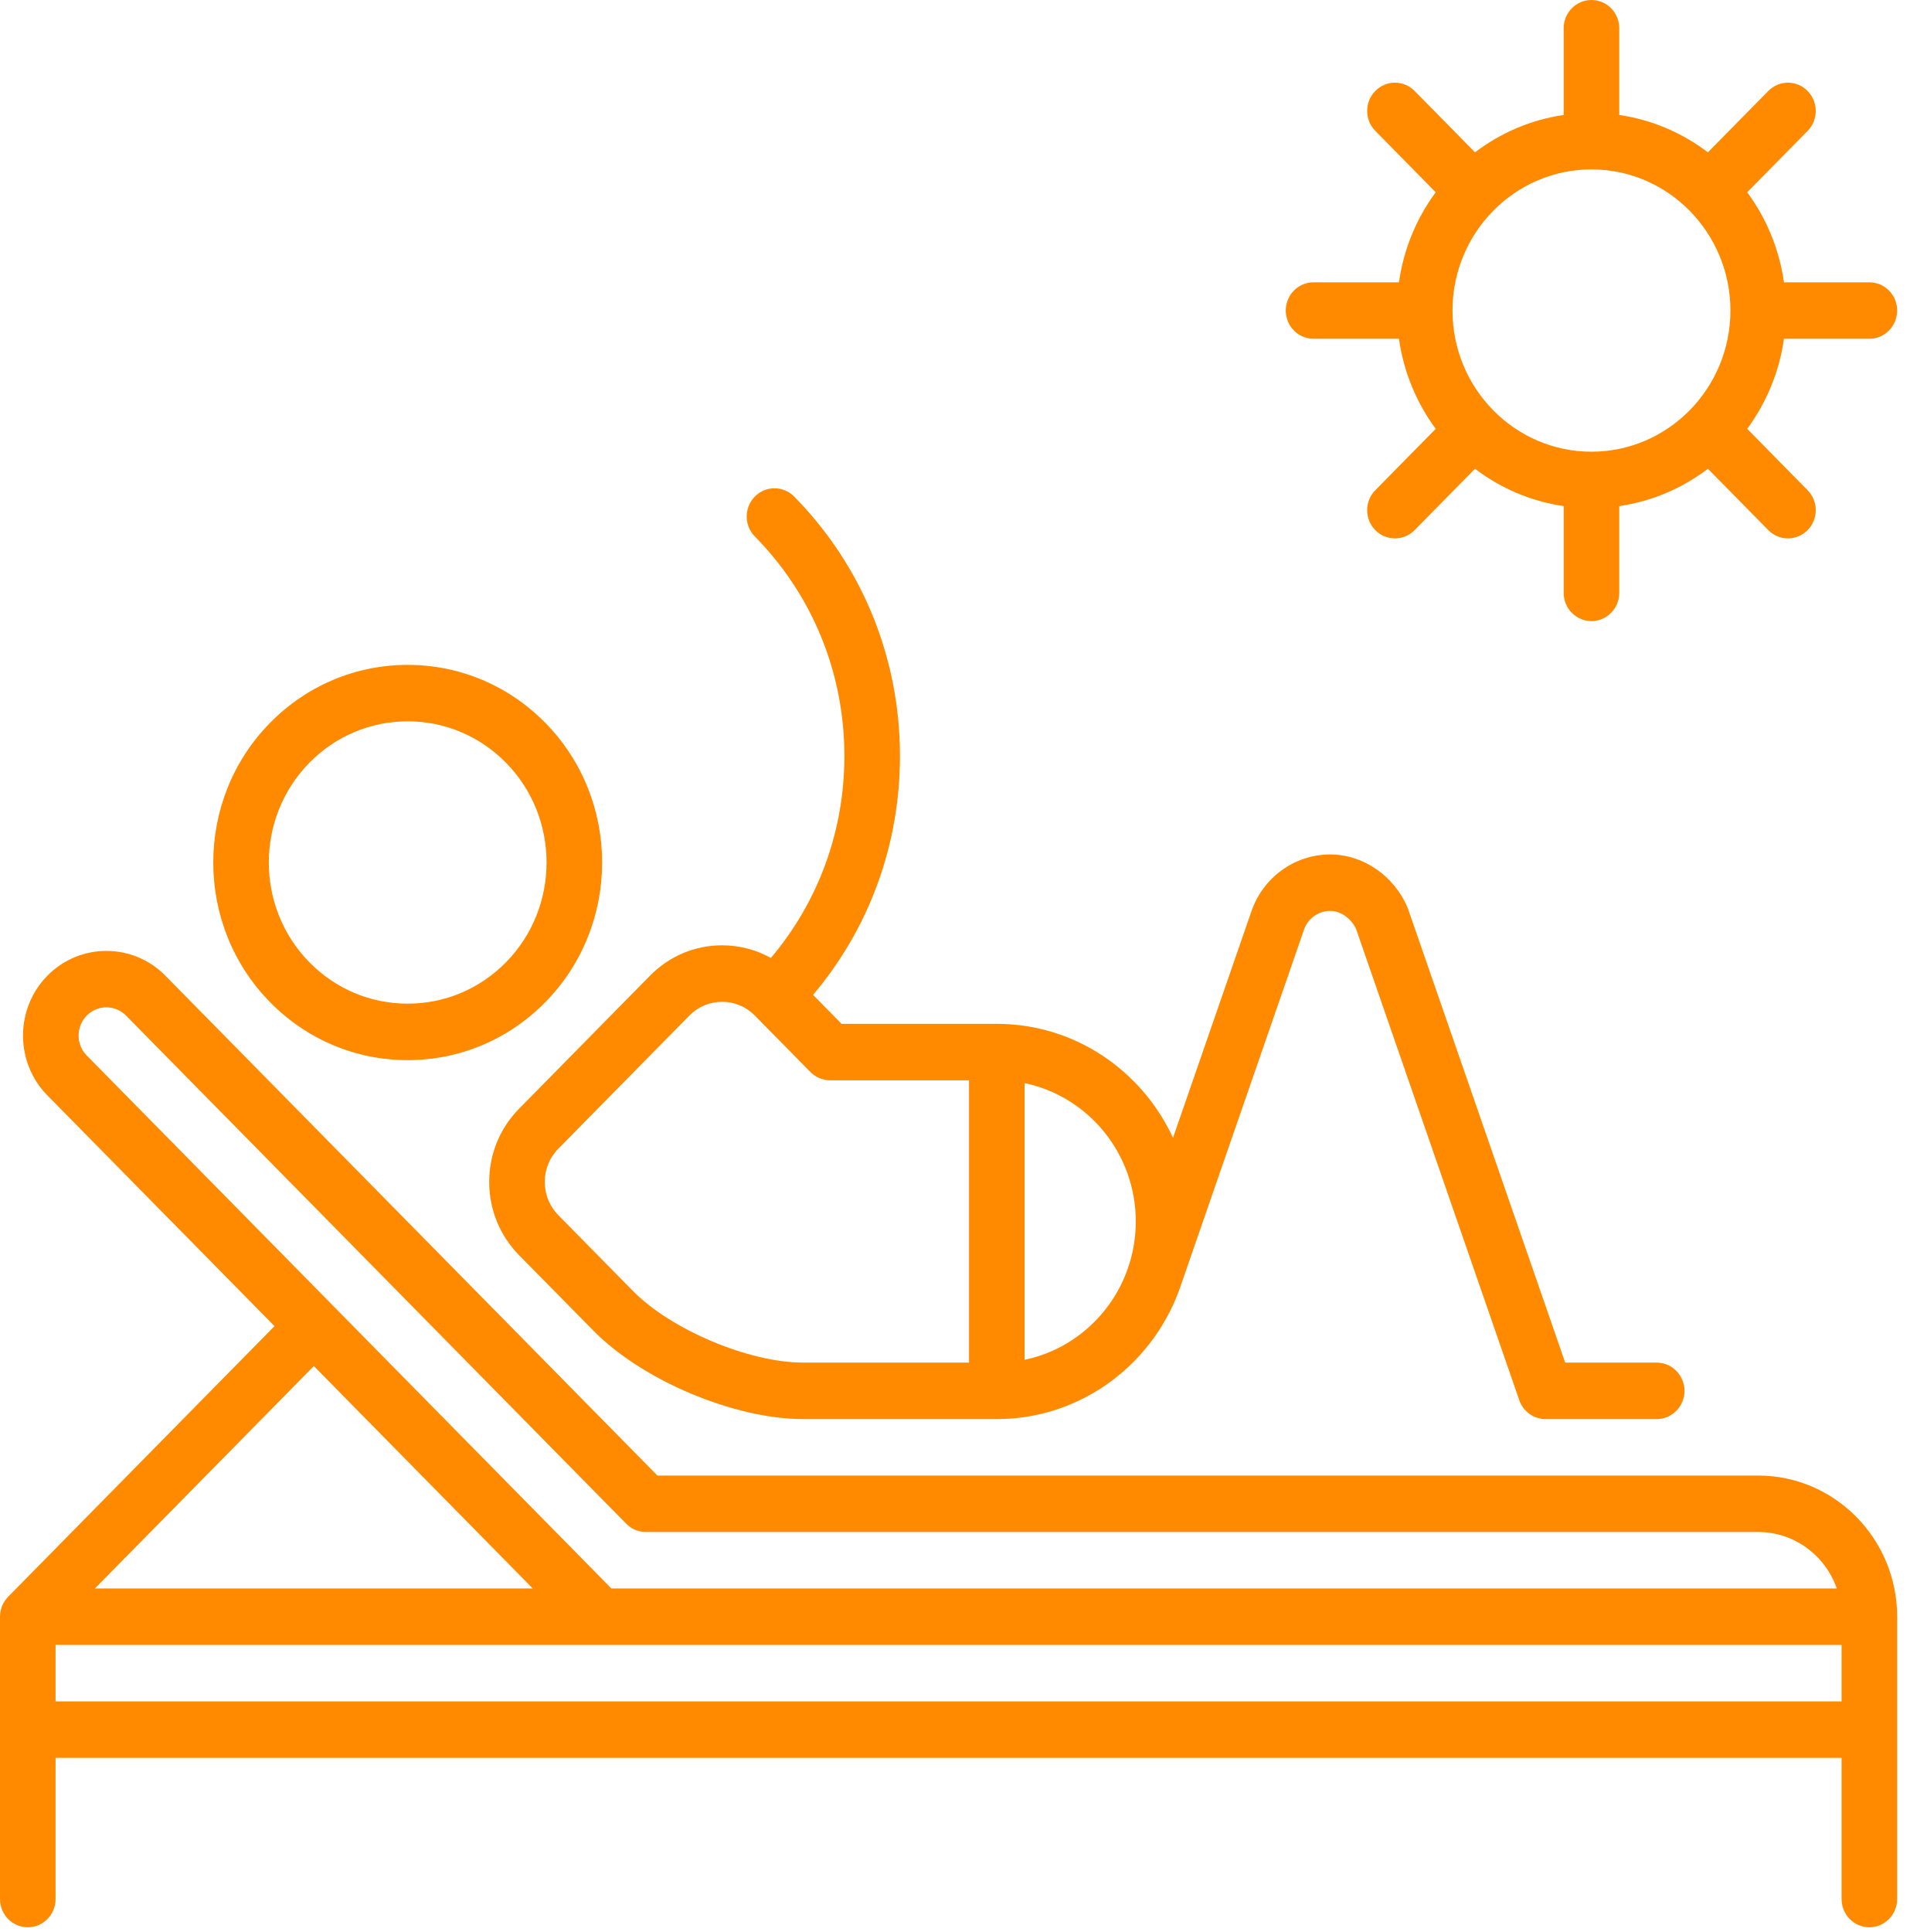
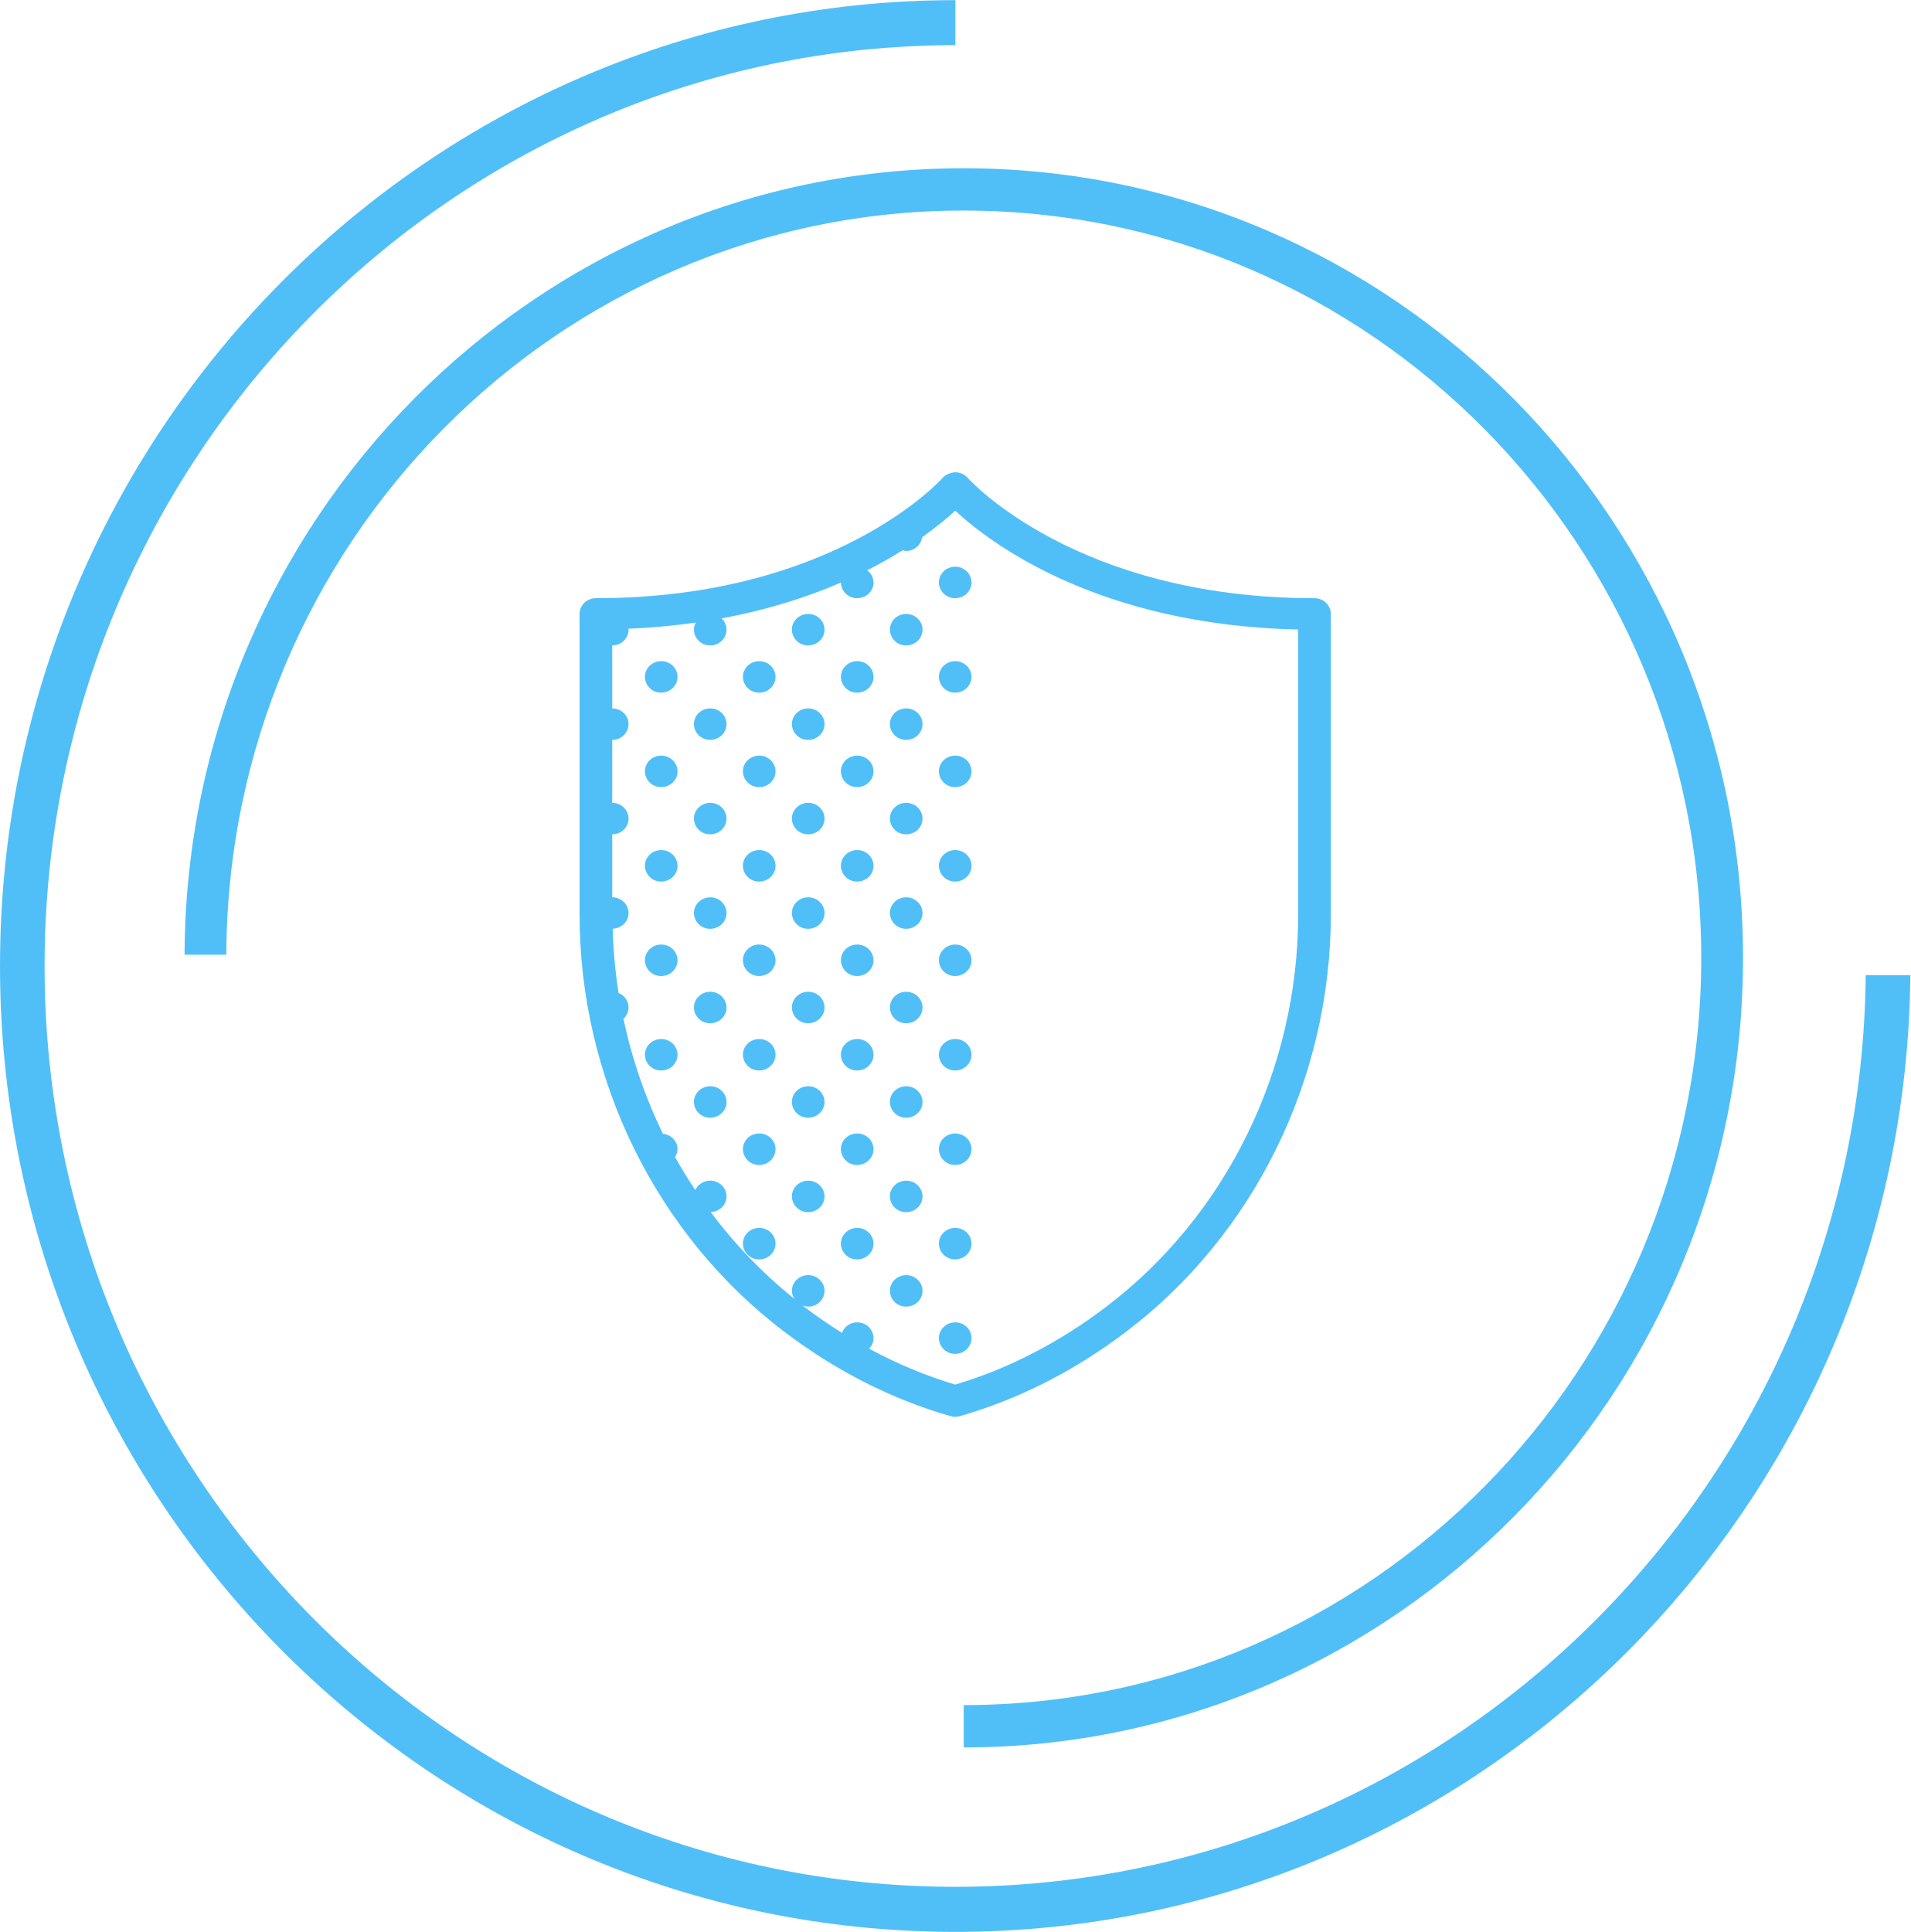
- <svg xmlns="http://www.w3.org/2000/svg" width="86" height="87" viewBox="0 0 86 87" fill="none">
-   <path d="M24.557 32.547C22.903 30.867 20.702 29.941 18.362 29.941C16.022 29.941 13.822 30.867 12.167 32.547C8.751 36.017 8.751 41.663 12.167 45.133C13.822 46.813 16.022 47.739 18.362 47.739C20.702 47.739 22.903 46.813 24.557 45.133C27.974 41.663 27.974 36.017 24.557 32.547ZM22.787 43.334C21.605 44.535 20.034 45.196 18.362 45.196C16.69 45.196 15.119 44.535 13.937 43.334C11.497 40.856 11.497 36.824 13.937 34.345C15.119 33.145 16.69 32.483 18.362 32.483C20.034 32.483 21.605 33.145 22.787 34.345C25.227 36.824 25.227 40.856 22.787 43.334Z" fill="#FF8A00" />
-   <path d="M74.616 61.36H70.496L63.426 40.952C63.417 40.927 63.408 40.903 63.398 40.879C62.8 39.442 61.398 38.477 59.911 38.477C58.319 38.477 56.896 39.501 56.368 41.025L52.832 51.236C51.432 48.208 48.402 46.105 44.896 46.105H37.905L36.62 44.799C39.152 41.806 40.534 38.034 40.534 34.046C40.534 29.632 38.841 25.482 35.768 22.36C35.279 21.864 34.487 21.864 33.998 22.36C33.509 22.857 33.509 23.662 33.998 24.158C36.599 26.799 38.031 30.311 38.031 34.046C38.031 37.418 36.86 40.605 34.721 43.137C34.054 42.767 33.304 42.569 32.523 42.569C31.297 42.569 30.145 43.054 29.278 43.934L23.378 49.927C22.511 50.808 22.033 51.978 22.033 53.224C22.033 54.469 22.511 55.639 23.377 56.52L26.74 59.934C28.931 62.16 33.074 63.903 36.172 63.903H44.896C48.765 63.903 52.053 61.342 53.211 57.804L58.73 41.869C58.905 41.361 59.38 41.019 59.911 41.019C60.442 41.019 60.895 41.427 61.08 41.84L68.428 63.053C68.605 63.562 69.078 63.903 69.609 63.903H74.616C75.307 63.903 75.868 63.334 75.868 62.631C75.868 61.929 75.307 61.36 74.616 61.36ZM43.645 61.36H36.172C33.739 61.36 30.23 59.884 28.51 58.136L25.147 54.721C24.753 54.322 24.536 53.789 24.536 53.224C24.536 52.657 24.753 52.125 25.148 51.725L31.048 45.733C31.442 45.332 31.966 45.112 32.523 45.112C33.08 45.112 33.604 45.332 33.998 45.733L36.502 48.275C36.736 48.513 37.054 48.647 37.386 48.647H43.645V61.36ZM50.862 56.925L50.797 57.114C50.79 57.132 50.786 57.151 50.78 57.169C50.045 59.224 48.295 60.788 46.148 61.232V48.775C49.001 49.366 51.155 51.934 51.155 55.004C51.155 55.673 51.052 56.319 50.862 56.925Z" fill="#FF8A00" />
-   <path d="M79.189 66.446H29.61L7.447 43.935C5.983 42.449 3.601 42.449 2.136 43.935C1.427 44.656 1.037 45.614 1.037 46.632C1.037 47.651 1.427 48.609 2.136 49.329L12.364 59.717L0.367 71.903C0.335 71.937 0.308 71.966 0.284 71.997C0.272 72.011 0.262 72.027 0.25 72.042C0.237 72.06 0.223 72.078 0.211 72.097C0.199 72.115 0.189 72.133 0.178 72.152C0.168 72.169 0.157 72.186 0.148 72.203C0.138 72.222 0.129 72.242 0.12 72.261C0.112 72.279 0.103 72.297 0.095 72.316C0.088 72.335 0.081 72.354 0.075 72.373C0.068 72.393 0.06 72.413 0.054 72.433C0.048 72.453 0.044 72.472 0.039 72.492C0.034 72.513 0.028 72.533 0.024 72.554C0.02 72.577 0.017 72.6 0.014 72.623C0.011 72.641 0.008 72.659 0.006 72.677C0.002 72.719 0 72.761 0 72.803V85.515C0 86.218 0.56 86.787 1.252 86.787C1.943 86.787 2.503 86.218 2.503 85.515V79.159H82.944V85.515C82.944 86.218 83.504 86.787 84.195 86.787C84.886 86.787 85.447 86.218 85.447 85.515V72.802C85.447 69.297 82.639 66.446 79.189 66.446ZM3.907 47.531C3.67 47.291 3.54 46.972 3.54 46.632C3.54 46.293 3.67 45.973 3.907 45.733C4.395 45.237 5.189 45.238 5.677 45.733L28.207 68.616C28.442 68.855 28.76 68.988 29.092 68.988H79.189C80.82 68.988 82.212 70.051 82.728 71.531H27.537L15.024 58.822C15.015 58.814 3.907 47.531 3.907 47.531ZM14.135 61.515L23.996 71.531H4.274L14.135 61.515ZM82.944 76.616H2.503V74.074H82.944V76.616Z" fill="#FF8A00" />
-   <path d="M84.195 12.713H80.349C80.136 11.207 79.552 9.822 78.693 8.658L81.414 5.894C81.903 5.397 81.903 4.592 81.414 4.096C80.925 3.599 80.133 3.599 79.644 4.096L76.923 6.86C75.776 5.987 74.412 5.394 72.93 5.177V1.271C72.93 0.569 72.37 0 71.679 0C70.987 0 70.427 0.569 70.427 1.271V5.177C68.945 5.394 67.581 5.987 66.434 6.86L63.713 4.096C63.224 3.599 62.432 3.599 61.943 4.096C61.454 4.592 61.454 5.397 61.943 5.894L64.664 8.658C63.805 9.822 63.221 11.207 63.008 12.713H59.162C58.471 12.713 57.91 13.282 57.91 13.984C57.91 14.687 58.471 15.255 59.162 15.255H63.008C63.221 16.761 63.805 18.146 64.664 19.311L61.943 22.075C61.454 22.571 61.454 23.376 61.943 23.873C62.187 24.121 62.508 24.245 62.828 24.245C63.148 24.245 63.469 24.121 63.713 23.873L66.434 21.109C67.581 21.982 68.945 22.575 70.427 22.791V26.697C70.427 27.399 70.987 27.968 71.679 27.968C72.37 27.968 72.93 27.399 72.93 26.697V22.791C74.412 22.575 75.776 21.982 76.923 21.109L79.644 23.873C80.133 24.369 80.925 24.369 81.414 23.873C81.903 23.376 81.903 22.571 81.414 22.075L78.693 19.311C79.552 18.146 80.136 16.761 80.349 15.255H84.195C84.886 15.255 85.447 14.687 85.447 13.984C85.447 13.282 84.886 12.713 84.195 12.713ZM71.679 20.341C68.228 20.341 65.42 17.489 65.42 13.984C65.42 10.479 68.228 7.628 71.679 7.628C75.129 7.628 77.937 10.479 77.937 13.984C77.937 17.489 75.129 20.341 71.679 20.341Z" fill="#FF8A00" />
+ <svg xmlns="http://www.w3.org/2000/svg" width="89" height="90" viewBox="0 0 89 90">
+   <g>
+     <g>
+       <path fill="#51bff7" d="M62 28.6v13.995c0 7.651-3.57 14.922-9.546 19.45-2.41 1.825-5.013 3.145-7.738 3.925a.792.792 0 0 1-.432 0c-2.725-.78-5.328-2.1-7.738-3.926C30.569 57.517 27 50.246 27 42.595V28.6c0-.406.34-.734.76-.734 11.13 0 16.107-5.547 16.156-5.605.146-.166.395-.252.585-.261a.78.78 0 0 1 .583.262c.073.084 5.053 5.604 16.155 5.604.42 0 .761.328.761.734zm-1.522.725c-9.314-.2-14.353-4.031-15.978-5.534-.35.323-.868.757-1.542 1.237a.743.743 0 0 1-.74.638c-.058 0-.11-.02-.165-.033-.49.307-1.038.622-1.653.934a.712.712 0 0 1 .296.566c0 .405-.341.733-.761.733a.746.746 0 0 1-.76-.728c-1.53.664-3.377 1.265-5.558 1.67a.72.72 0 0 1 .23.525c0 .405-.34.733-.76.733a.747.747 0 0 1-.76-.733c0-.121.036-.23.09-.331-.985.142-2.033.24-3.143.288.001.015.009.027.009.043 0 .405-.341.733-.761.733V33c.42 0 .76.328.76.733 0 .405-.34.733-.76.733V37.4c.42 0 .76.328.76.733 0 .405-.34.733-.76.733V41.8c.42 0 .76.328.76.733 0 .398-.33.72-.74.73.028 1.009.12 2.01.277 2.995a.732.732 0 0 1 .464.675.718.718 0 0 1-.238.529 23.328 23.328 0 0 0 1.838 5.353c.381.04.682.34.682.718 0 .136-.05.256-.115.365.292.527.609 1.04.942 1.541a.76.76 0 0 1 .695-.44c.42 0 .76.329.76.734 0 .397-.328.716-.737.728a22.167 22.167 0 0 0 3.908 4.052.69.69 0 0 1-.127-.38c0-.405.341-.733.761-.733s.761.328.761.733a.748.748 0 0 1-1.02.683c.031.025.061.051.094.075.568.43 1.148.83 1.738 1.2a.753.753 0 0 1 .71-.491c.42 0 .76.328.76.733 0 .192-.08.363-.204.493A21.11 21.11 0 0 0 44.5 64.5c2.462-.733 4.82-1.947 7.014-3.609 5.613-4.251 8.964-11.091 8.964-18.296zM44.5 26.399c.42 0 .76.328.76.734 0 .405-.34.733-.76.733a.747.747 0 0 1-.76-.733c0-.406.34-.734.76-.734zm-13.696 4.4c.42 0 .761.329.761.734 0 .405-.34.733-.76.733a.748.748 0 0 1-.761-.733c0-.405.34-.734.76-.734zm4.566 0c.42 0 .76.329.76.734 0 .405-.34.733-.76.733a.748.748 0 0 1-.761-.733c0-.405.34-.734.76-.734zm2.282-2.2c.42 0 .761.329.761.734 0 .405-.34.733-.76.733a.747.747 0 0 1-.762-.733c0-.405.341-.733.761-.733zm2.283 2.2c.42 0 .76.329.76.734 0 .405-.34.733-.76.733a.748.748 0 0 1-.761-.733c0-.405.34-.734.76-.734zm2.282-2.2c.42 0 .761.329.761.734 0 .405-.34.733-.76.733a.747.747 0 0 1-.761-.733c0-.405.34-.733.76-.733zm2.283 2.2c.42 0 .76.329.76.734 0 .405-.34.733-.76.733a.748.748 0 0 1-.76-.733c0-.405.34-.734.76-.734zm-13.696 4.4c.42 0 .761.329.761.734 0 .405-.34.733-.76.733a.748.748 0 0 1-.761-.733c0-.405.34-.733.76-.733zm2.283-2.2c.42 0 .76.329.76.734 0 .405-.34.733-.76.733a.747.747 0 0 1-.76-.733c0-.405.34-.733.76-.733zm2.283 2.2c.42 0 .76.329.76.734 0 .405-.34.733-.76.733a.748.748 0 0 1-.761-.733c0-.405.34-.733.76-.733zm2.282-2.2c.42 0 .761.329.761.734 0 .405-.34.733-.76.733a.748.748 0 0 1-.762-.733c0-.405.341-.733.761-.733zm2.283 2.2c.42 0 .76.329.76.734 0 .405-.34.733-.76.733a.748.748 0 0 1-.761-.733c0-.405.34-.733.76-.733zm2.282-2.2c.42 0 .761.329.761.734 0 .405-.34.733-.76.733a.747.747 0 0 1-.761-.733c0-.405.34-.733.76-.733zm2.283 2.2c.42 0 .76.329.76.734 0 .405-.34.733-.76.733a.748.748 0 0 1-.76-.733c0-.405.34-.733.76-.733zm-13.696 4.4c.42 0 .761.329.761.734 0 .405-.34.733-.76.733a.747.747 0 0 1-.761-.733c0-.405.34-.733.76-.733zm2.283-2.2c.42 0 .76.329.76.734 0 .405-.34.733-.76.733a.747.747 0 0 1-.76-.733c0-.405.34-.733.76-.733zm2.283 2.2c.42 0 .76.329.76.734 0 .405-.34.733-.76.733a.747.747 0 0 1-.761-.733c0-.405.34-.733.76-.733zm2.282-2.2c.42 0 .761.329.761.734 0 .405-.34.733-.76.733a.747.747 0 0 1-.762-.733c0-.405.341-.733.761-.733zm2.283 2.2c.42 0 .76.329.76.734 0 .405-.34.733-.76.733a.747.747 0 0 1-.761-.733c0-.405.34-.733.76-.733zm2.282-2.2c.42 0 .761.329.761.734 0 .405-.34.733-.76.733a.747.747 0 0 1-.761-.733c0-.405.34-.733.76-.733zm2.283 2.2c.42 0 .76.329.76.734 0 .405-.34.733-.76.733a.747.747 0 0 1-.76-.733c0-.405.34-.733.76-.733zM30.804 44c.42 0 .761.329.761.734 0 .405-.34.733-.76.733a.747.747 0 0 1-.761-.733c0-.405.34-.734.76-.734zm2.283-2.2c.42 0 .76.329.76.734 0 .405-.34.733-.76.733a.747.747 0 0 1-.76-.733c0-.405.34-.733.76-.733zM35.37 44c.42 0 .76.329.76.734 0 .405-.34.733-.76.733a.747.747 0 0 1-.761-.733c0-.405.34-.734.76-.734zm2.282-2.2c.42 0 .761.329.761.734 0 .405-.34.733-.76.733a.747.747 0 0 1-.762-.733c0-.405.341-.733.761-.733zm2.283 2.2c.42 0 .76.329.76.734 0 .405-.34.733-.76.733a.747.747 0 0 1-.761-.733c0-.405.34-.734.76-.734zm2.282-2.2c.42 0 .761.329.761.734 0 .405-.34.733-.76.733a.747.747 0 0 1-.761-.733c0-.405.34-.733.76-.733zM44.5 44c.42 0 .76.329.76.734 0 .405-.34.733-.76.733a.747.747 0 0 1-.76-.733c0-.405.34-.734.76-.734zm-13.696 4.4c.42 0 .761.329.761.734 0 .405-.34.733-.76.733a.747.747 0 0 1-.761-.733c0-.405.34-.733.76-.733zm2.283-2.2c.42 0 .76.33.76.734 0 .405-.34.733-.76.733a.748.748 0 0 1-.76-.733c0-.405.34-.734.76-.734zm2.283 2.2c.42 0 .76.329.76.734 0 .405-.34.733-.76.733a.747.747 0 0 1-.761-.733c0-.405.34-.733.76-.733zm2.282-2.2c.42 0 .761.33.761.734 0 .405-.34.733-.76.733a.748.748 0 0 1-.762-.733c0-.405.341-.734.761-.734zm2.283 2.2c.42 0 .76.329.76.734 0 .405-.34.733-.76.733a.747.747 0 0 1-.761-.733c0-.405.34-.733.76-.733zm2.282-2.2c.42 0 .761.33.761.734 0 .405-.34.733-.76.733a.747.747 0 0 1-.761-.733c0-.405.34-.734.76-.734zm2.283 2.2c.42 0 .76.329.76.734 0 .405-.34.733-.76.733a.747.747 0 0 1-.76-.733c0-.405.34-.733.76-.733zm-11.413 2.2c.42 0 .76.33.76.734 0 .405-.34.734-.76.734a.748.748 0 0 1-.76-.734c0-.405.34-.733.76-.733zm2.283 2.2c.42 0 .76.33.76.734 0 .405-.34.734-.76.734a.748.748 0 0 1-.761-.734c0-.405.34-.733.76-.733zm2.282-2.2c.42 0 .761.33.761.734 0 .405-.34.734-.76.734a.748.748 0 0 1-.762-.734c0-.405.341-.733.761-.733zm2.283 2.2c.42 0 .76.33.76.734 0 .405-.34.734-.76.734a.748.748 0 0 1-.761-.734c0-.405.34-.733.76-.733zm2.282-2.2c.42 0 .761.33.761.734 0 .405-.34.734-.76.734a.748.748 0 0 1-.761-.734c0-.405.34-.733.76-.733zm2.283 2.2c.42 0 .76.33.76.734 0 .405-.34.734-.76.734a.748.748 0 0 1-.76-.734c0-.405.34-.733.76-.733zm-9.13 4.4c.42 0 .76.33.76.734 0 .405-.34.734-.76.734a.748.748 0 0 1-.761-.734c0-.405.34-.733.76-.733zm2.282-2.2c.42 0 .761.33.761.734 0 .405-.34.733-.76.733a.747.747 0 0 1-.762-.733c0-.405.341-.733.761-.733zm2.283 2.2c.42 0 .76.33.76.734 0 .405-.34.734-.76.734a.747.747 0 0 1-.761-.734c0-.405.34-.733.76-.733zm2.282-2.2c.42 0 .761.33.761.734 0 .405-.34.733-.76.733a.747.747 0 0 1-.761-.733c0-.405.34-.733.76-.733zm2.283 2.2c.42 0 .76.33.76.734 0 .405-.34.734-.76.734a.748.748 0 0 1-.76-.734c0-.405.34-.733.76-.733zm-2.283 2.2c.42 0 .761.33.761.734 0 .405-.34.733-.76.733a.747.747 0 0 1-.761-.733c0-.405.34-.733.76-.733zm2.283 2.2c.42 0 .76.33.76.734 0 .405-.34.734-.76.734a.748.748 0 0 1-.76-.734c0-.405.34-.733.76-.733z" />
+     </g>
+     <g>
+       <path fill="#51bff7" d="M8.598 44.474c.079-20.21 16.327-36.636 36.299-36.636 20.017 0 36.306 16.491 36.306 36.782 0 20.288-16.286 36.782-36.306 36.782V79.43c18.945 0 34.359-15.613 34.359-34.809 0-19.2-15.414-34.813-34.36-34.813-18.895 0-34.277 15.539-34.353 34.667m78.455.952c-.234 24.612-20.09 44.567-44.49 44.567C19.968 89.993 0 69.813 0 45 0 20.187 19.967.007 44.509.007v2.098C21.114 2.105 2.077 21.346 2.077 45c0 23.654 19.037 42.895 42.432 42.895 23.255 0 42.18-19.01 42.41-42.47h-1.507" />
+     </g>
+   </g>
</svg>
